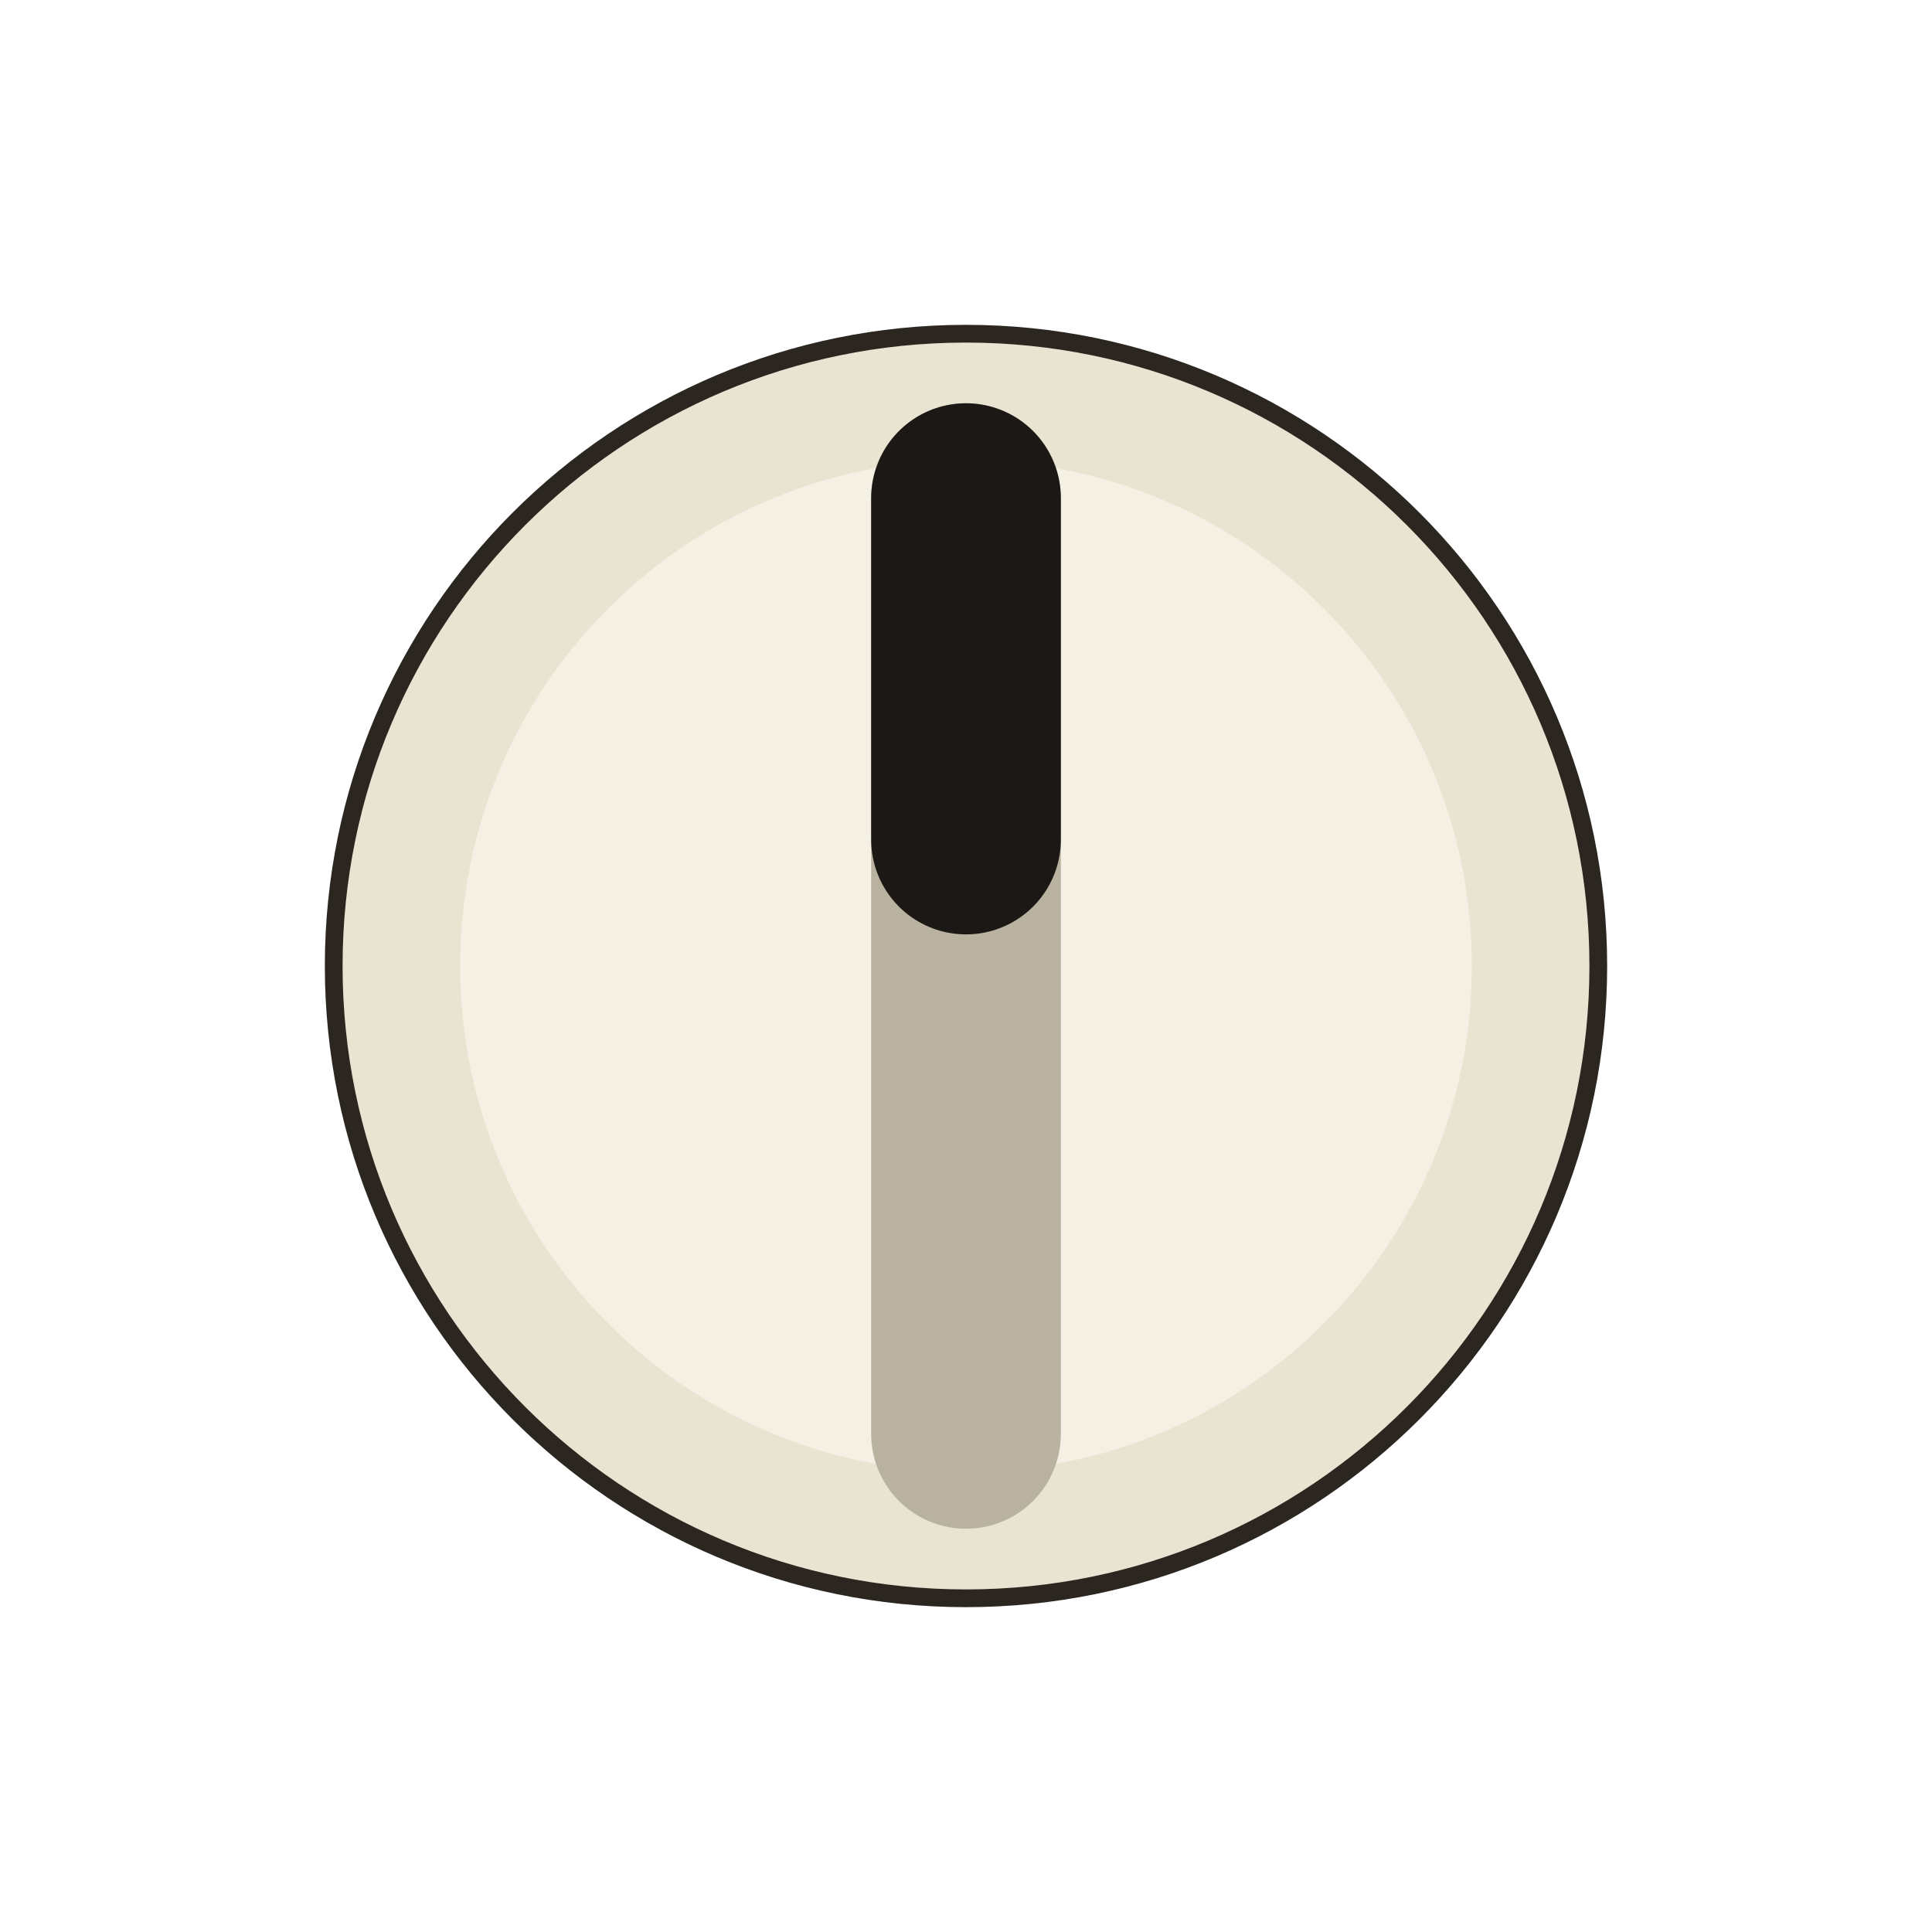
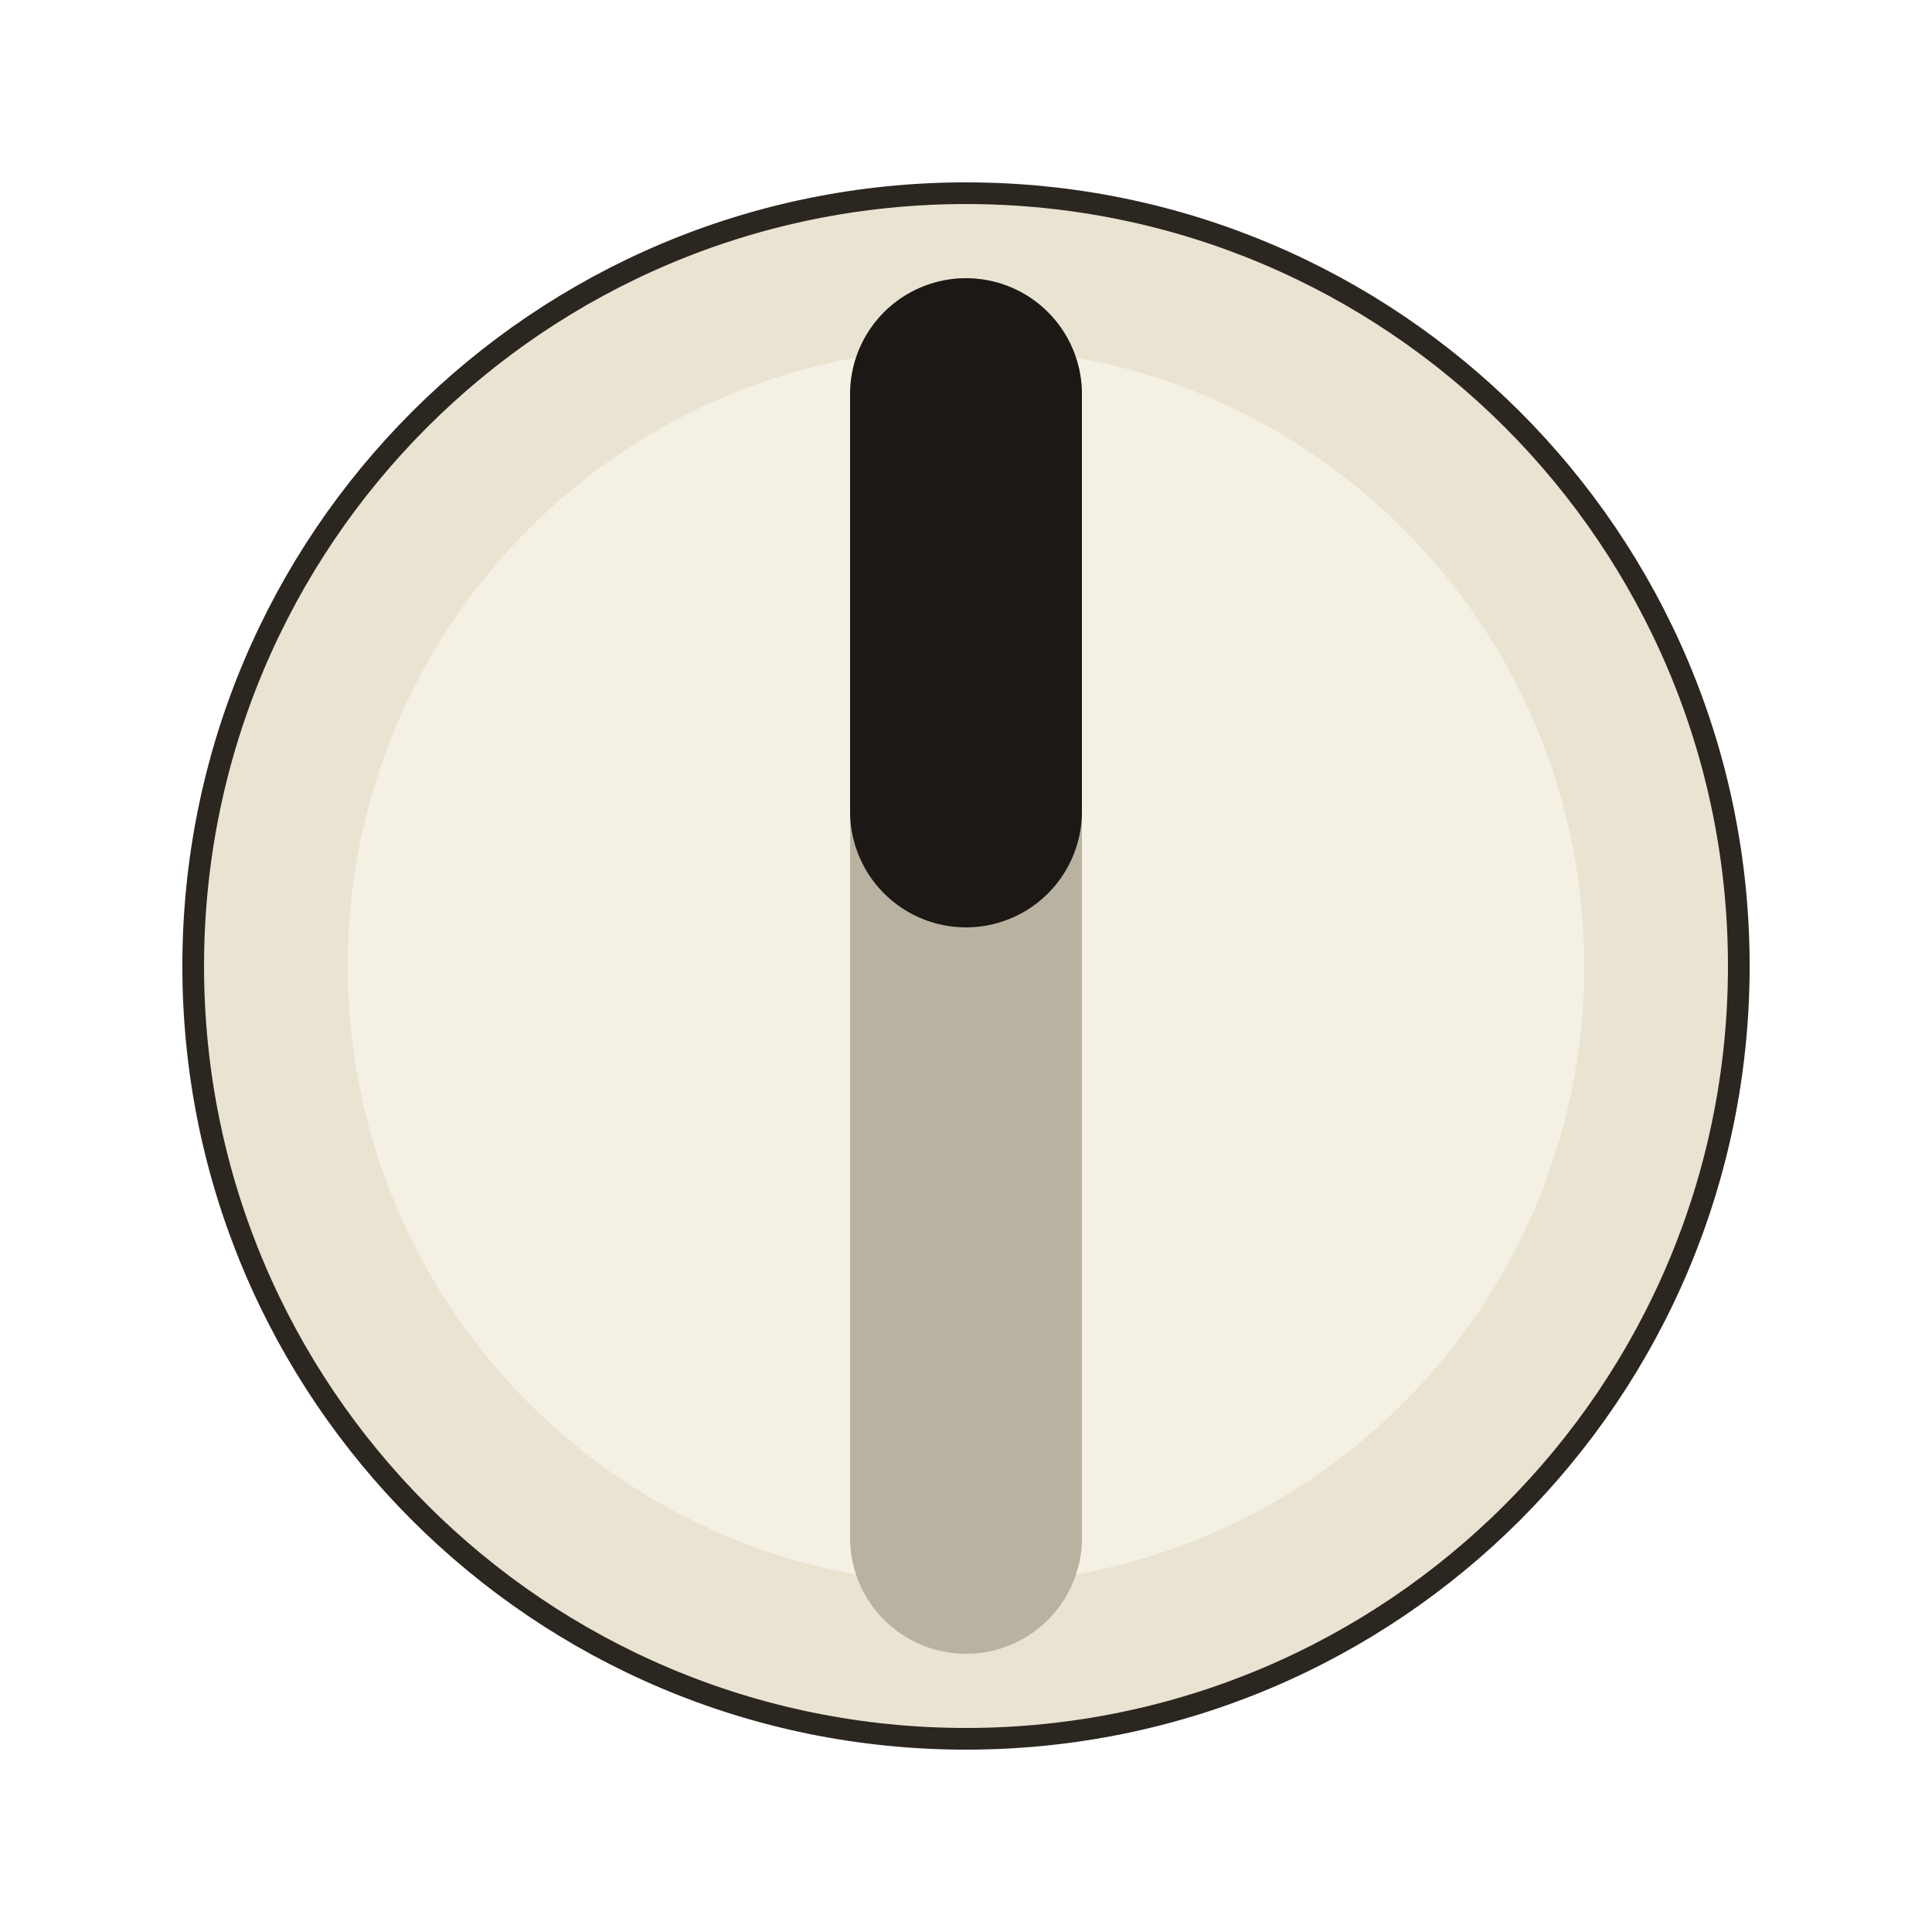
- <svg xmlns="http://www.w3.org/2000/svg" width="32.480" height="32.480" viewBox="-5.500 -5.500 11.000 11.000">
+ <svg xmlns="http://www.w3.org/2000/svg" width="26.575" height="26.575" viewBox="-4.500 -4.500 9.000 9.000">
  <circle cx="0" cy="0" r="3.600" fill="#e9e3d2" stroke="#2b2620" stroke-width="0.101" />
  <circle cx="0" cy="0" r="2.880" fill="#f4f0e4" />
  <line x1="0" y1="-2.664" x2="0" y2="2.664" stroke="#b9b2a0" stroke-width="1.080" stroke-linecap="round" />
  <line x1="0" y1="-2.664" x2="0" y2="-0.720" stroke="#1b1815" stroke-width="1.080" stroke-linecap="round" />
</svg>
